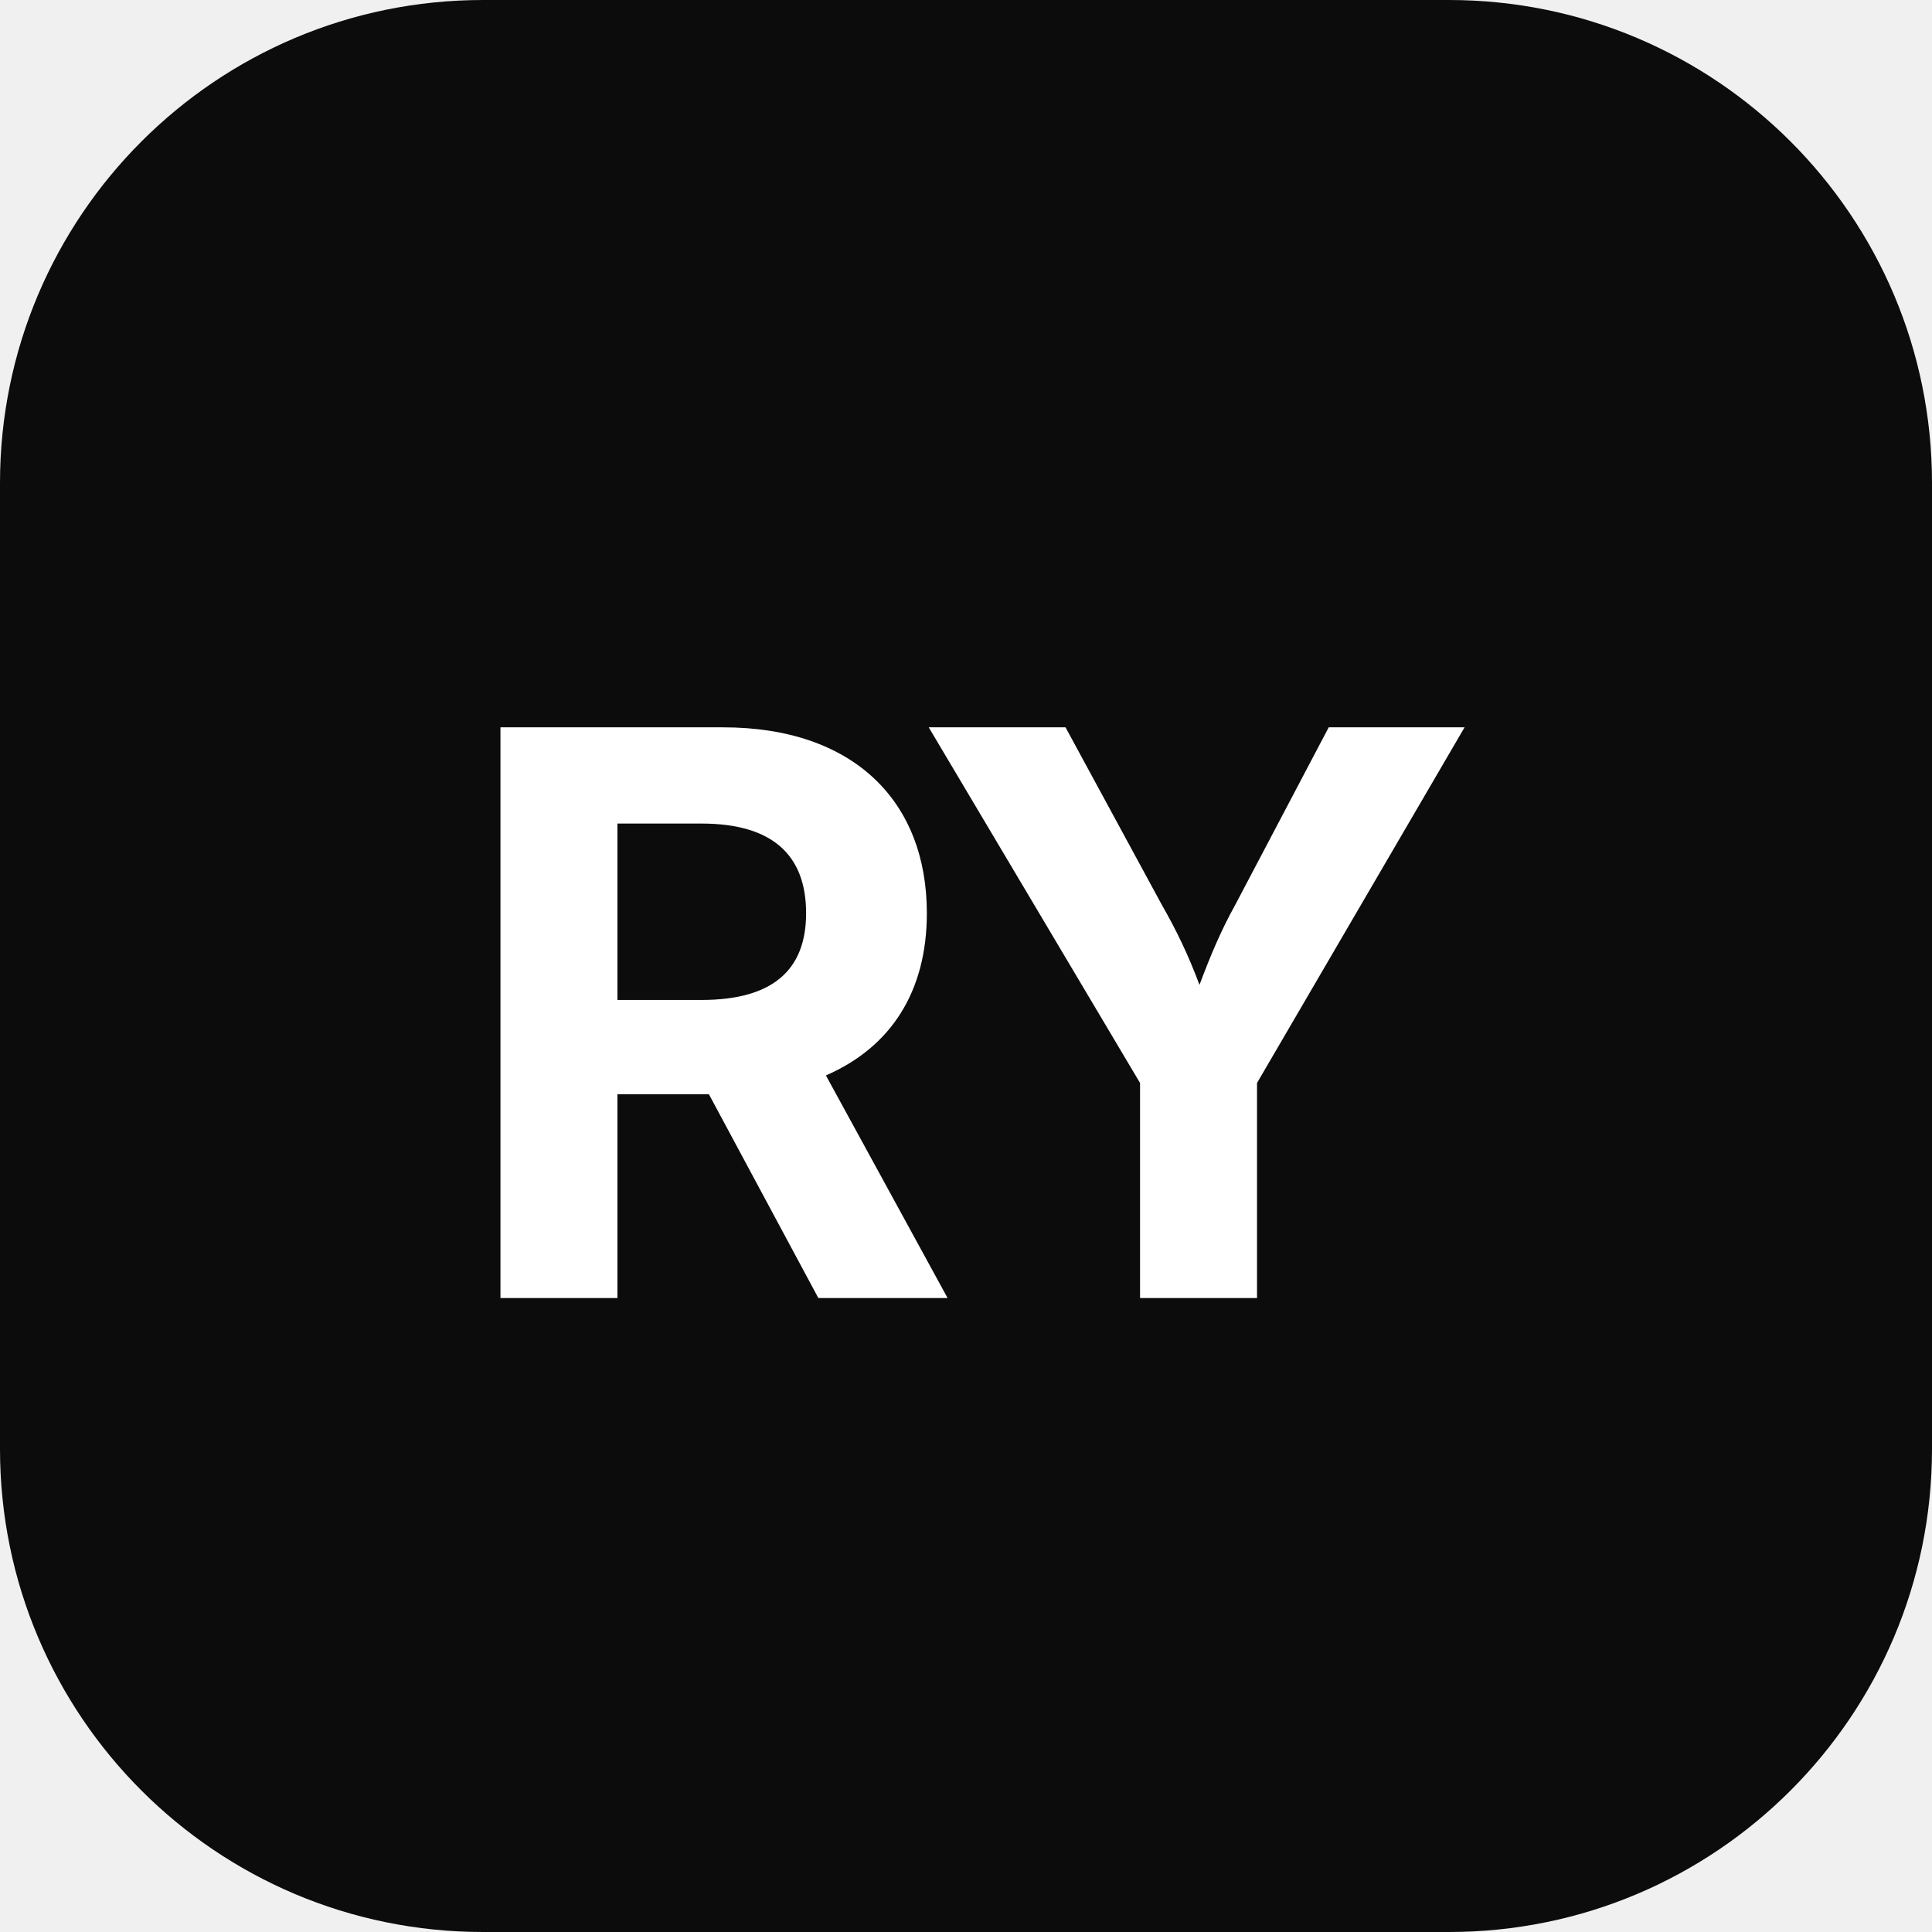
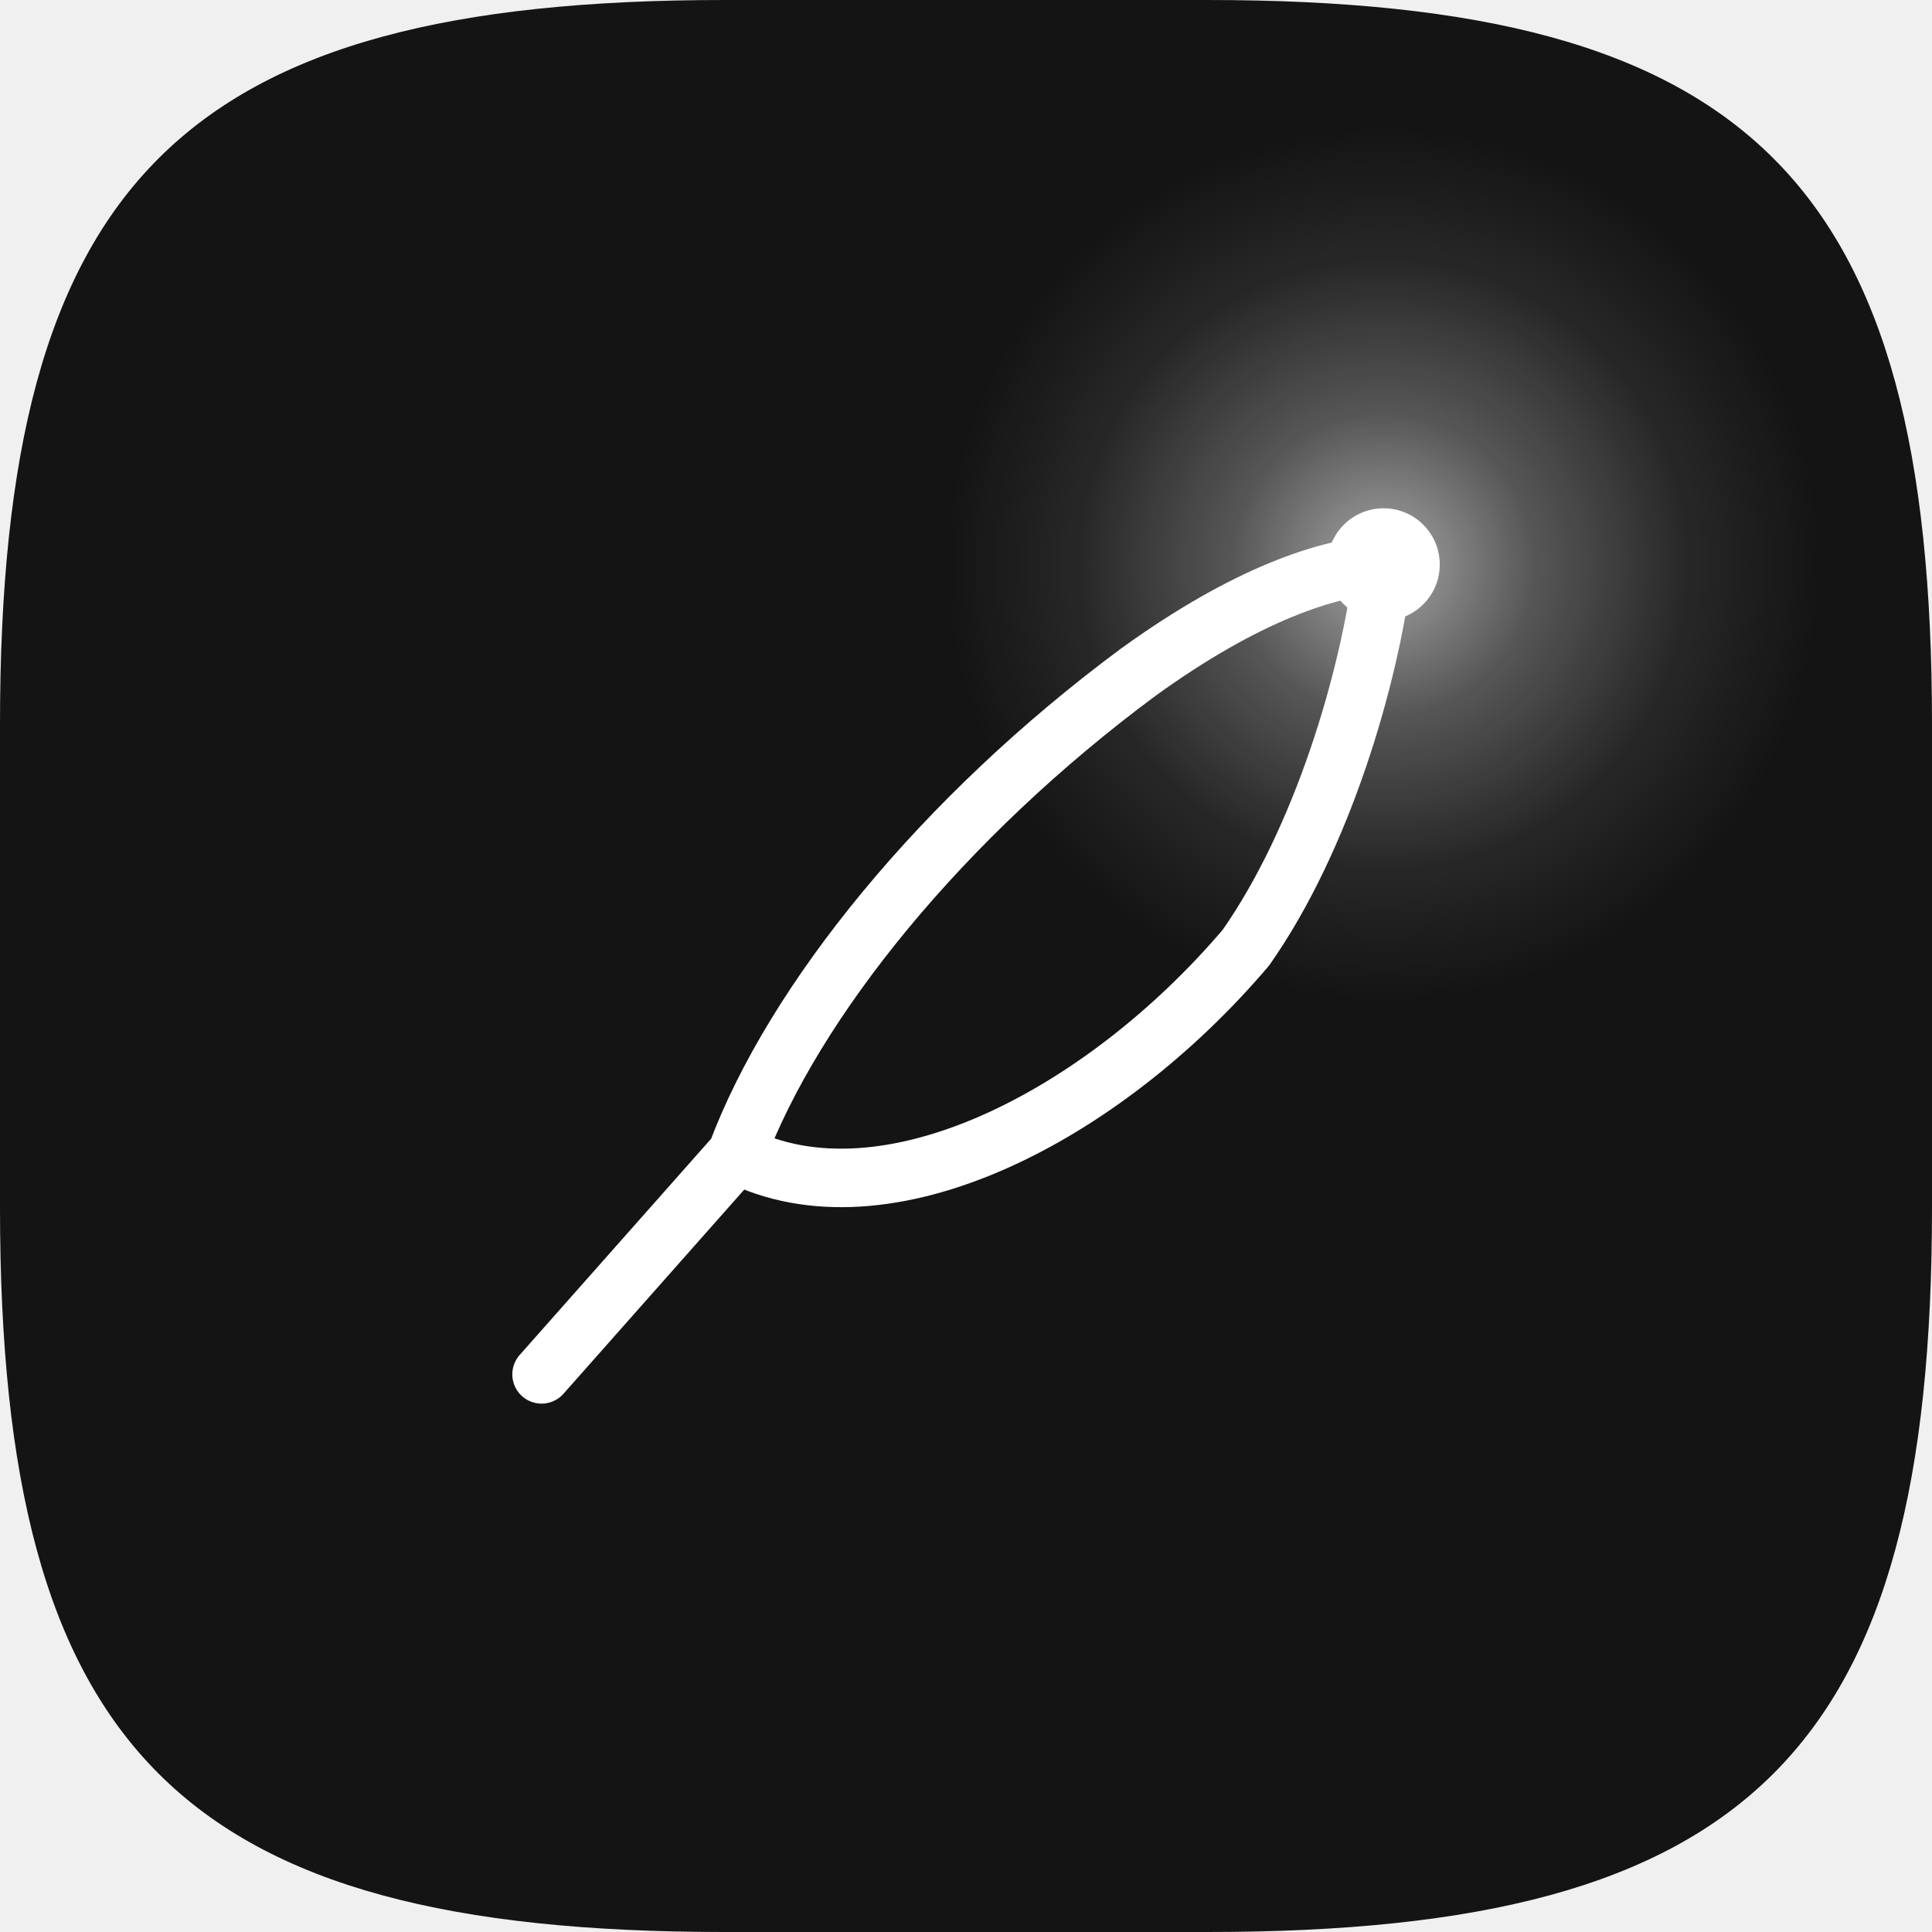
- <svg xmlns="http://www.w3.org/2000/svg" viewBox="0 0 32 32" fill="none">
-   <rect width="32" height="32" rx="8" fill="#0C0C0D" />
-   <text x="16" y="21.5" text-anchor="middle" font-family="ui-sans-serif, system-ui, -apple-system, Segoe UI, sans-serif" font-size="13" font-weight="700" letter-spacing="-0.04em" fill="#FFFFFF">RY</text>
+ <svg xmlns="http://www.w3.org/2000/svg" viewBox="0 0 64 64" fill="none">
+   <defs>
+     <clipPath id="brand_logo_mark_tile">
+       <path d="M24 0H40C58 0 64 6 64 24V40C64 58 58 64 40 64H24C6 64 0 58 0 40V24C0 6 6 0 24 0Z" />
+     </clipPath>
+     <radialGradient id="brand_logo_mark_glow" cx="50%" cy="50%" r="50%">
+       <stop offset="0%" stop-color="#fff" stop-opacity="0.62" />
+       <stop offset="35%" stop-color="#fff" stop-opacity="0.28" />
+       <stop offset="70%" stop-color="#fff" stop-opacity="0.08" />
+       <stop offset="100%" stop-color="#fff" stop-opacity="0" />
+     </radialGradient>
+   </defs>
+   <path d="M24 0H40C58 0 64 6 64 24V40C64 58 58 64 40 64H24C6 64 0 58 0 40V24C0 6 6 0 24 0Z" fill="#141414" />
+   <g clip-path="url(#brand_logo_mark_tile)">
+     <circle cx="45.83" cy="18.7" r="14.5" fill="url(#brand_logo_mark_glow)" />
+     <g transform="translate(32 32) scale(0.76) translate(-32 -32)">
+       <g stroke="#fff" stroke-width="2.55" stroke-linecap="round" stroke-linejoin="round" fill="none">
+         <path d="M13.5 49.8 L22 40.2 C24.5 33.5 31 25.5 39.5 19.2 C44.2 15.8 47.8 14.6 50.2 14.5" />
+         <path d="M22 40.2 C28.5 43.5 38 38.5 44.2 31.2 C47.5 26.5 49.6 19.5 50.2 14.5" />
+       </g>
+       <circle cx="50.2" cy="14.5" r="2.45" fill="#fff" />
+     </g>
+   </g>
</svg>
